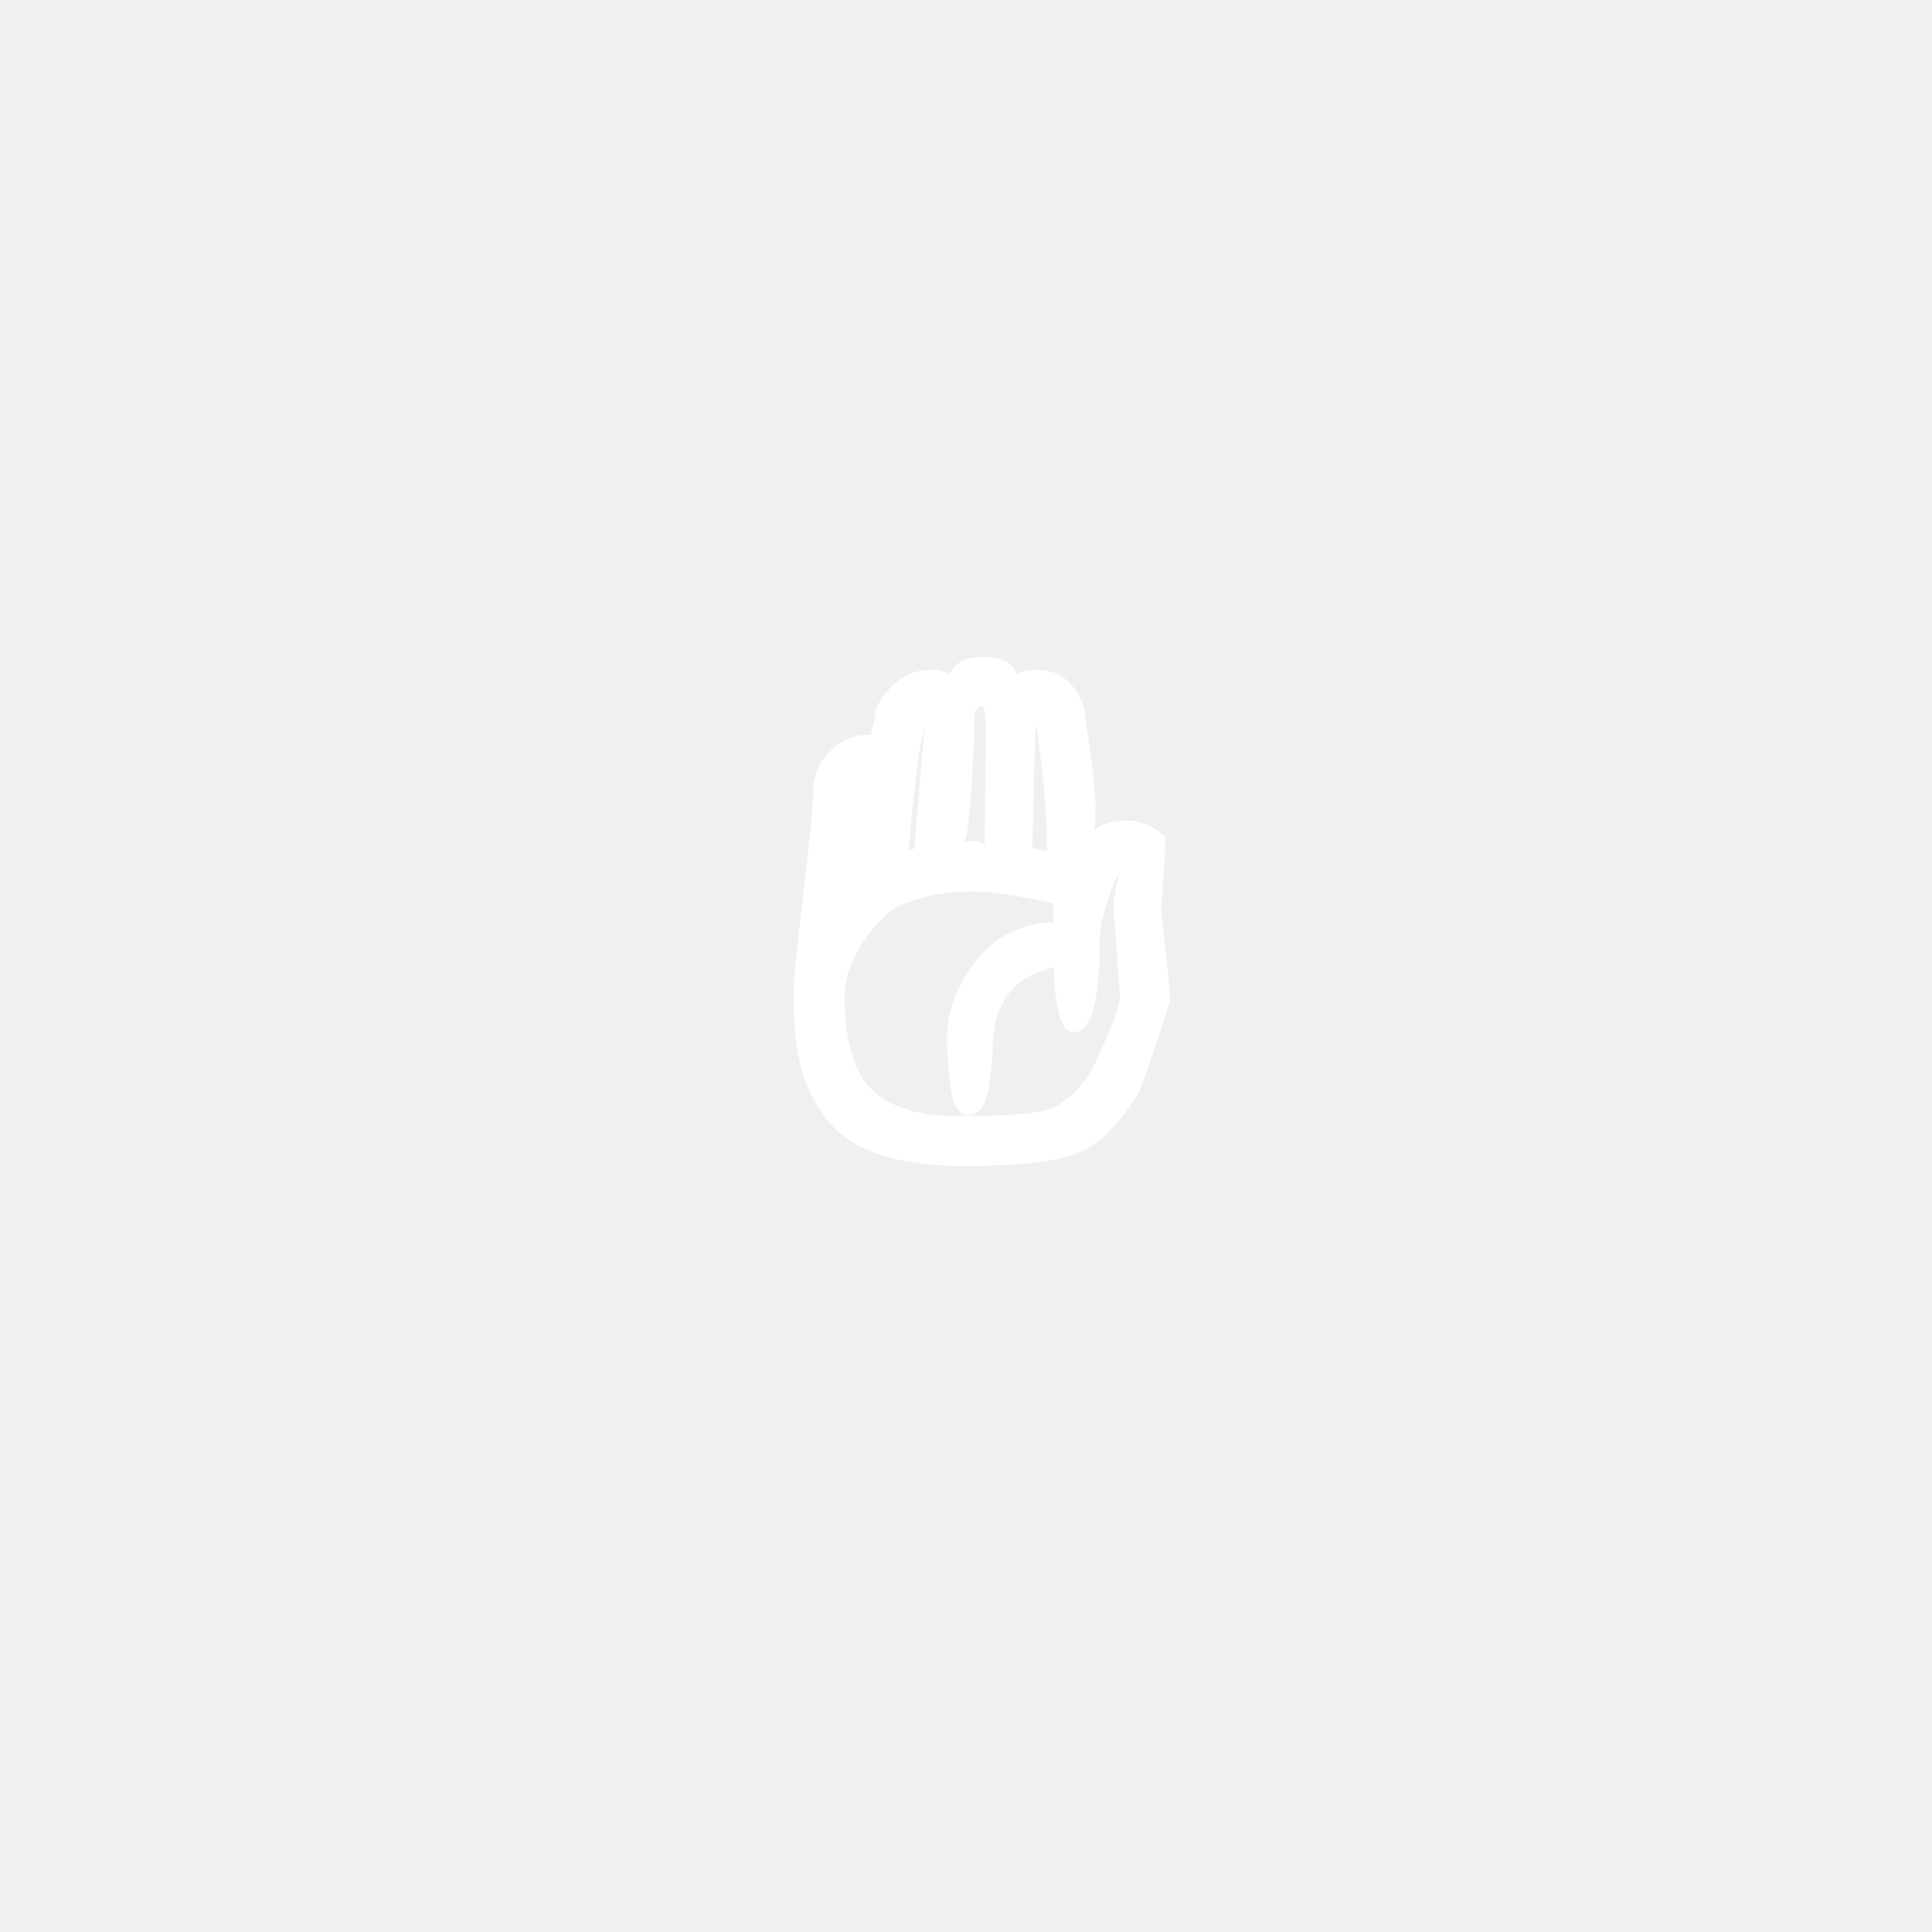
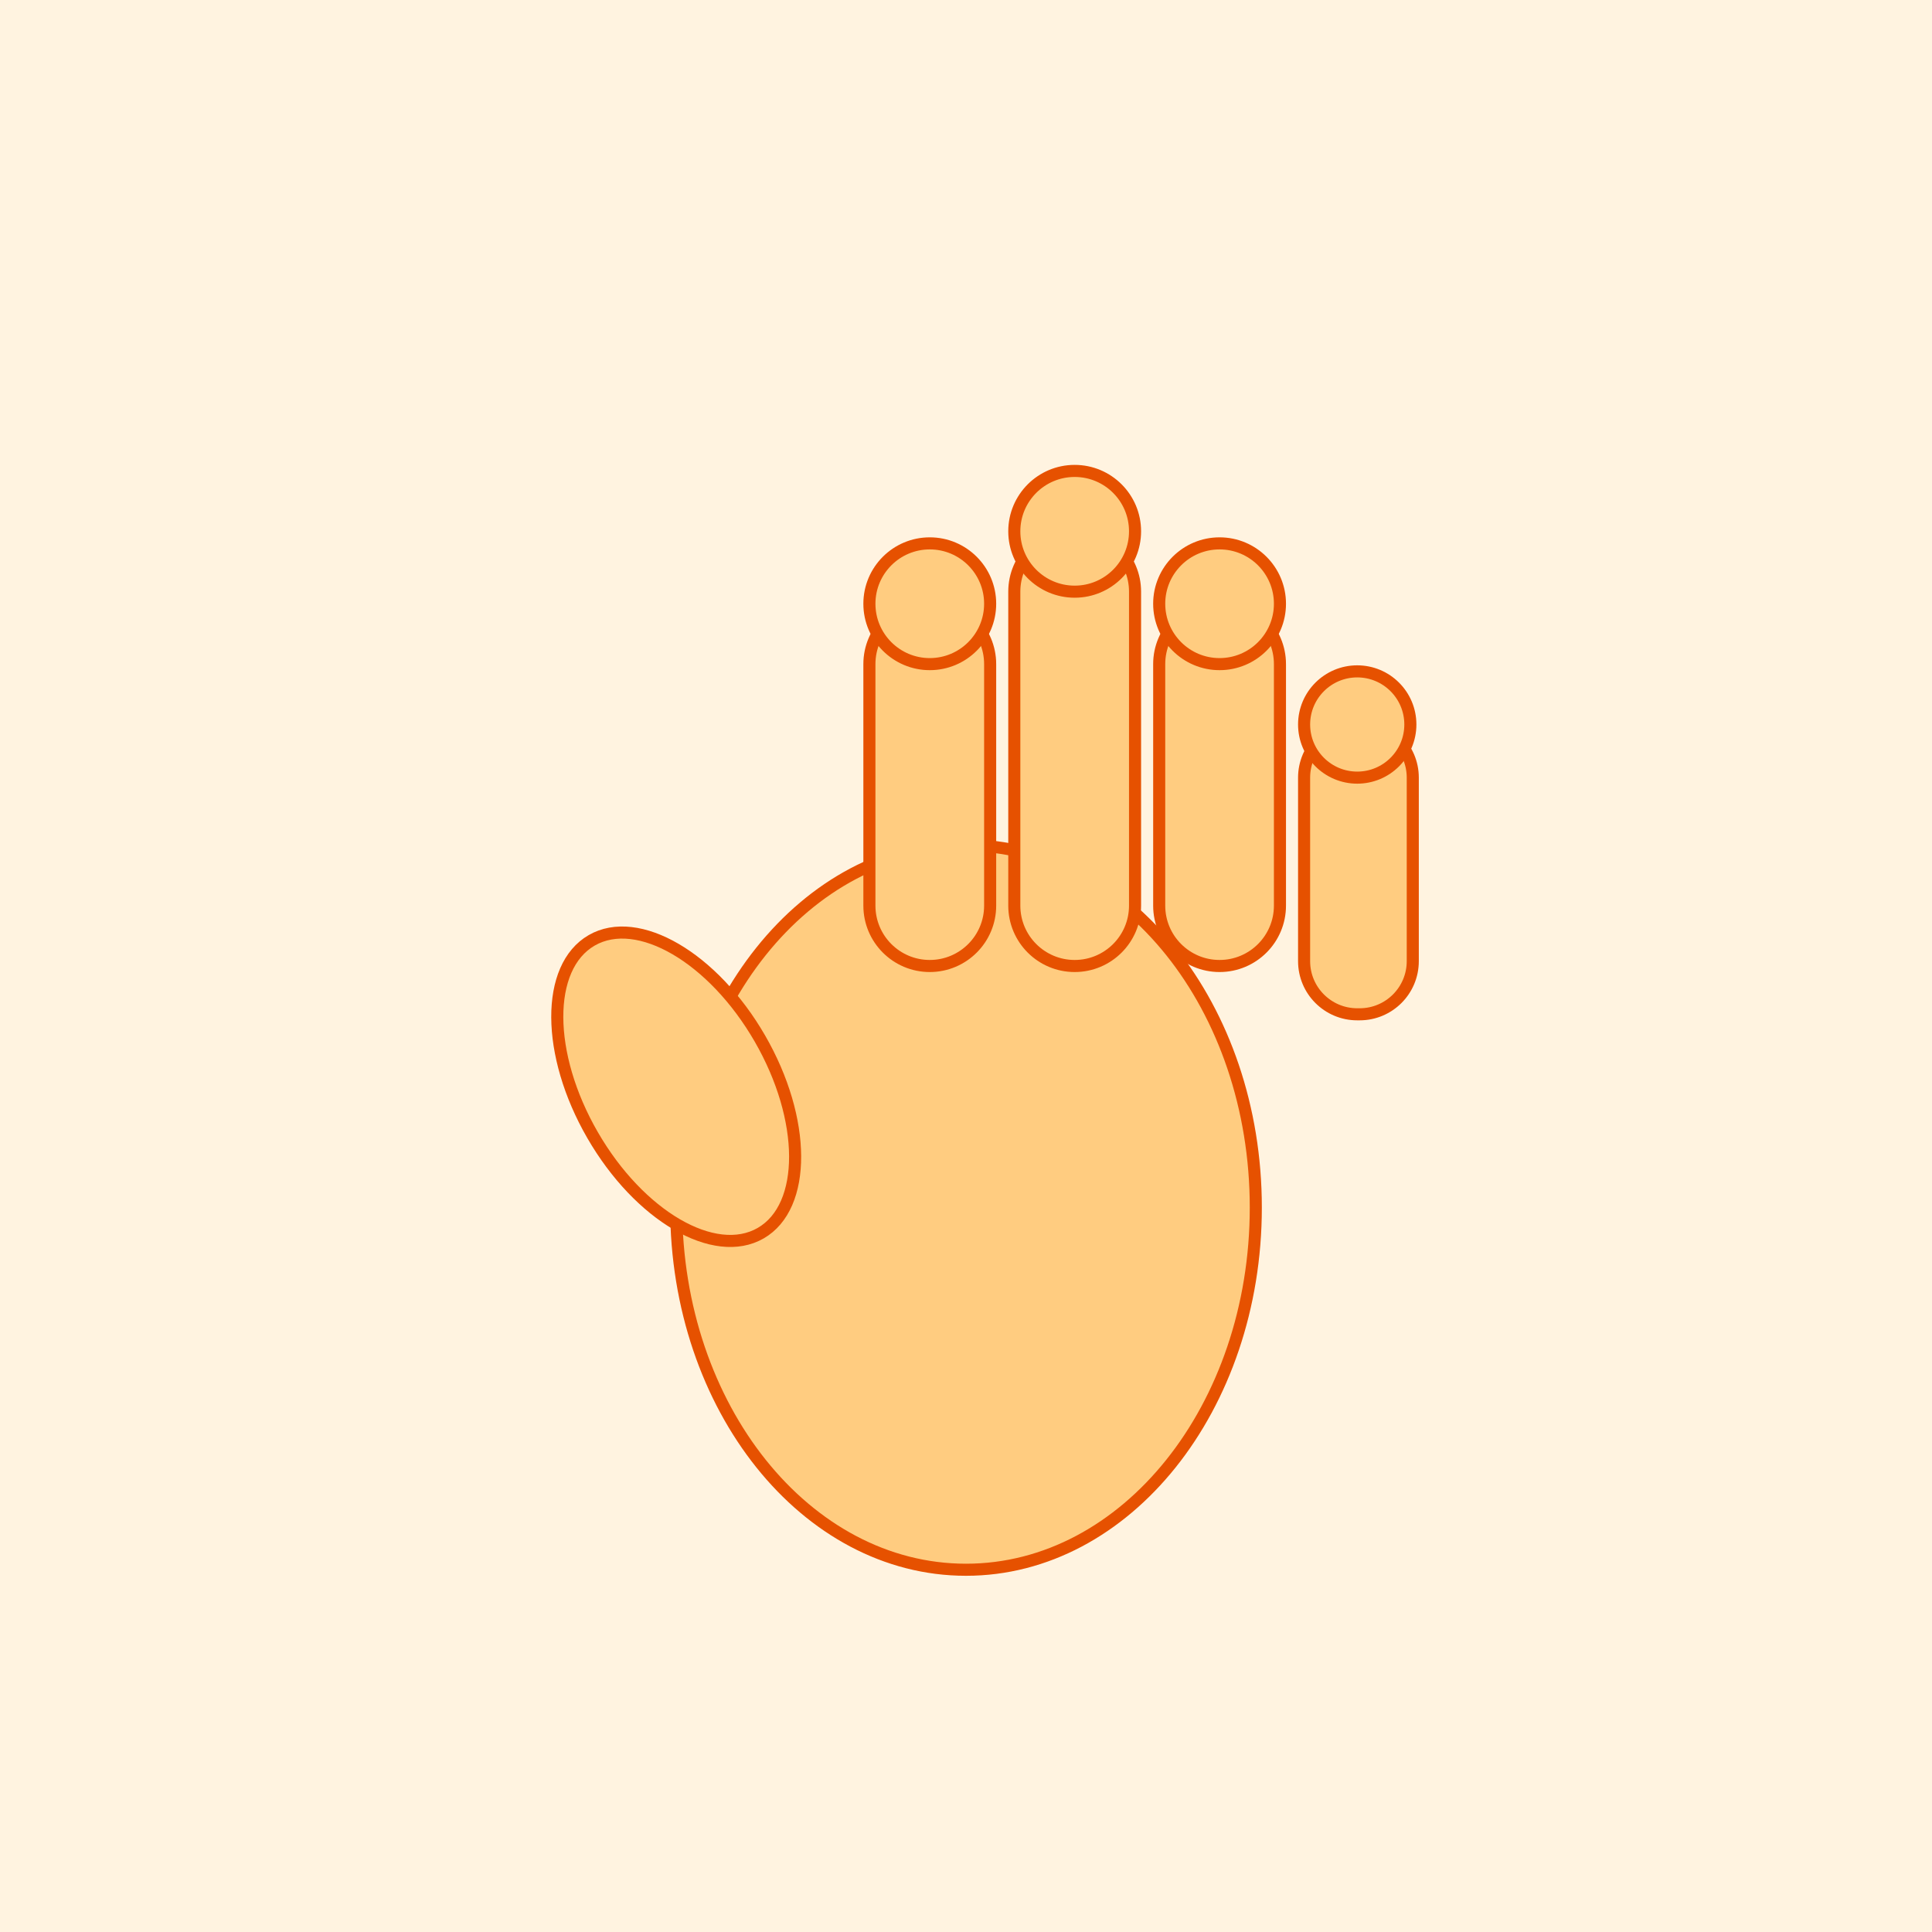
<svg xmlns="http://www.w3.org/2000/svg" width="800" height="800">
-   <defs>
-     <linearGradient id="grad_12931" x1="0%" y1="0%" x2="100%" y2="100%">
-       <stop offset="0%" style="stop-color:#FFE4B5;stop-opacity:1" />
-       <stop offset="100%" style="stop-color:#FFE4B5;stop-opacity:0.7" />
-     </linearGradient>
-   </defs>
-   <rect width="800" height="800" fill="url(#grad_9536)" />
-   <text x="400" y="480" font-family="Arial, sans-serif" font-size="280" fill="white" text-anchor="middle" font-weight="bold">✋</text>
+   <rect width="800" height="800" fill="#FFF3E0" />
+   <ellipse cx="400" cy="500" rx="120" ry="150" fill="#FFCC80" stroke="#E65100" stroke-width="5" />
+   <ellipse cx="280" cy="450" rx="40" ry="70" fill="#FFCC80" stroke="#E65100" stroke-width="5" transform="rotate(-30 280 450)" />
+   <rect x="360" y="250" width="50" height="150" rx="25" fill="#FFCC80" stroke="#E65100" stroke-width="5" />
+   <circle cx="385" cy="250" r="25" fill="#FFCC80" stroke="#E65100" stroke-width="5" />
+   <rect x="420" y="220" width="50" height="180" rx="25" fill="#FFCC80" stroke="#E65100" stroke-width="5" />
+   <circle cx="445" cy="220" r="25" fill="#FFCC80" stroke="#E65100" stroke-width="5" />
+   <rect x="480" y="250" width="50" height="150" rx="25" fill="#FFCC80" stroke="#E65100" stroke-width="5" />
+   <circle cx="505" cy="250" r="25" fill="#FFCC80" stroke="#E65100" stroke-width="5" />
+   <rect x="540" y="300" width="45" height="120" rx="22" fill="#FFCC80" stroke="#E65100" stroke-width="5" />
+   <circle cx="562" cy="300" r="22" fill="#FFCC80" stroke="#E65100" stroke-width="5" />
</svg>
